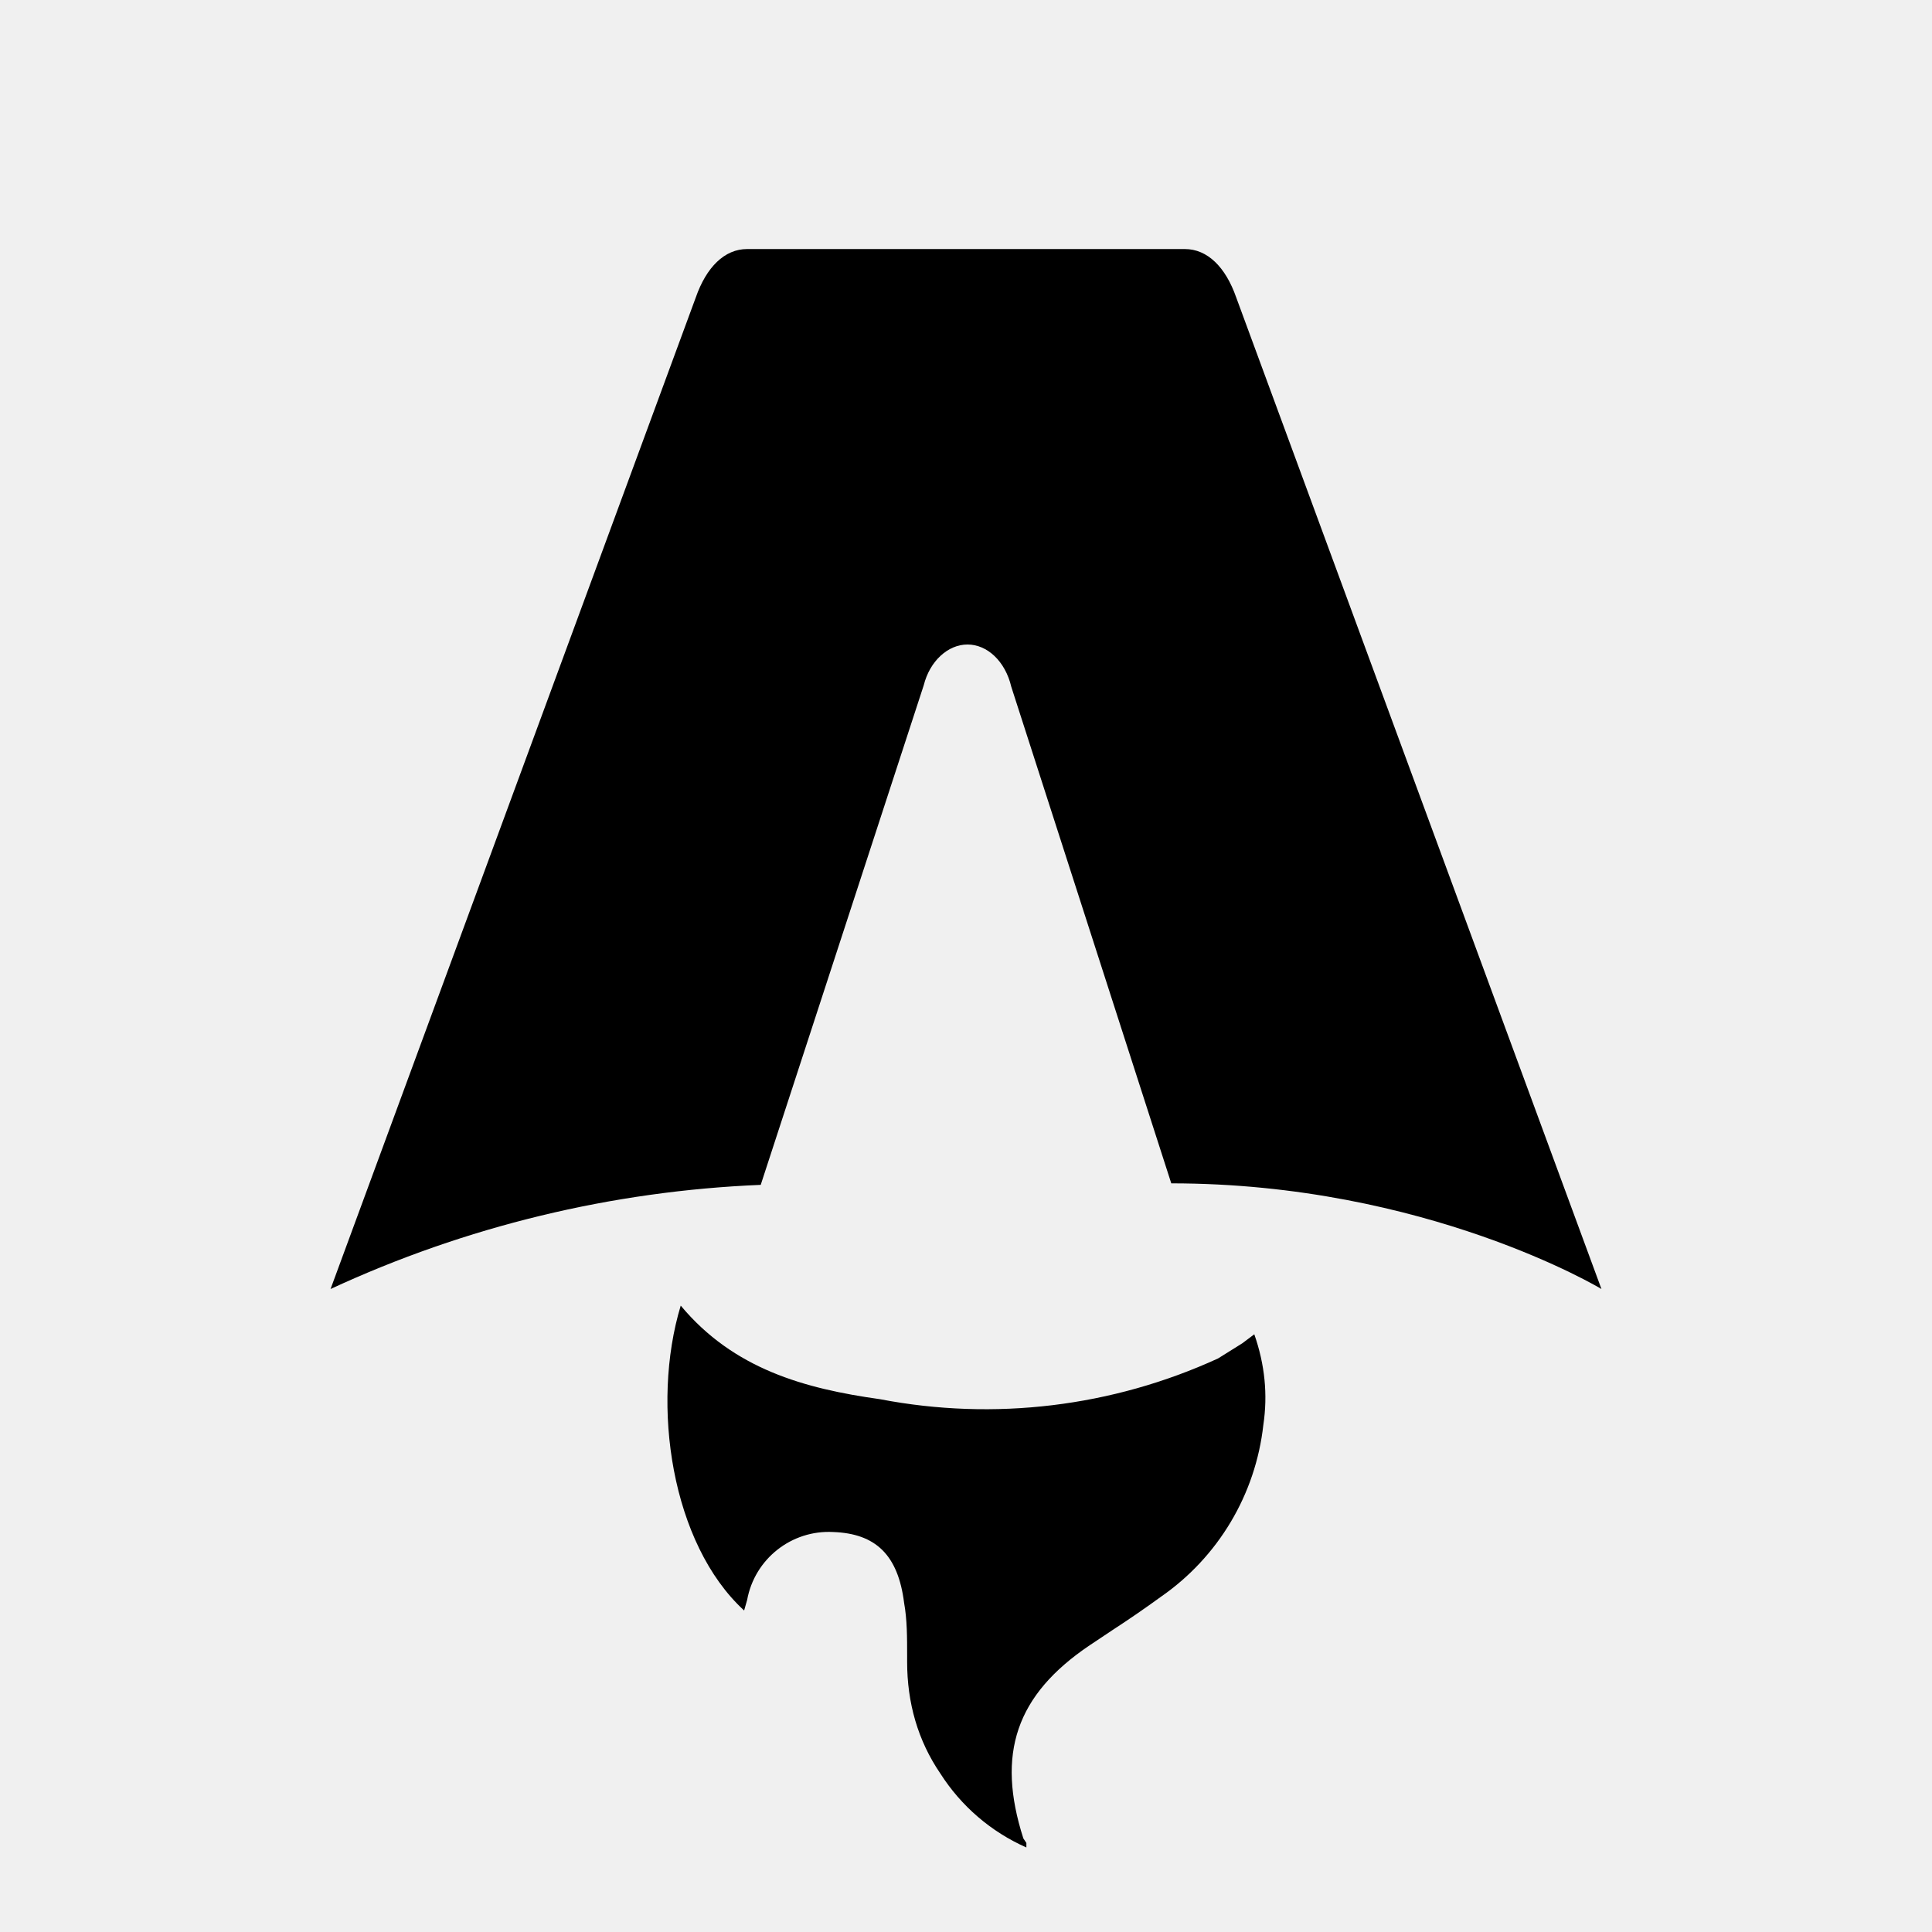
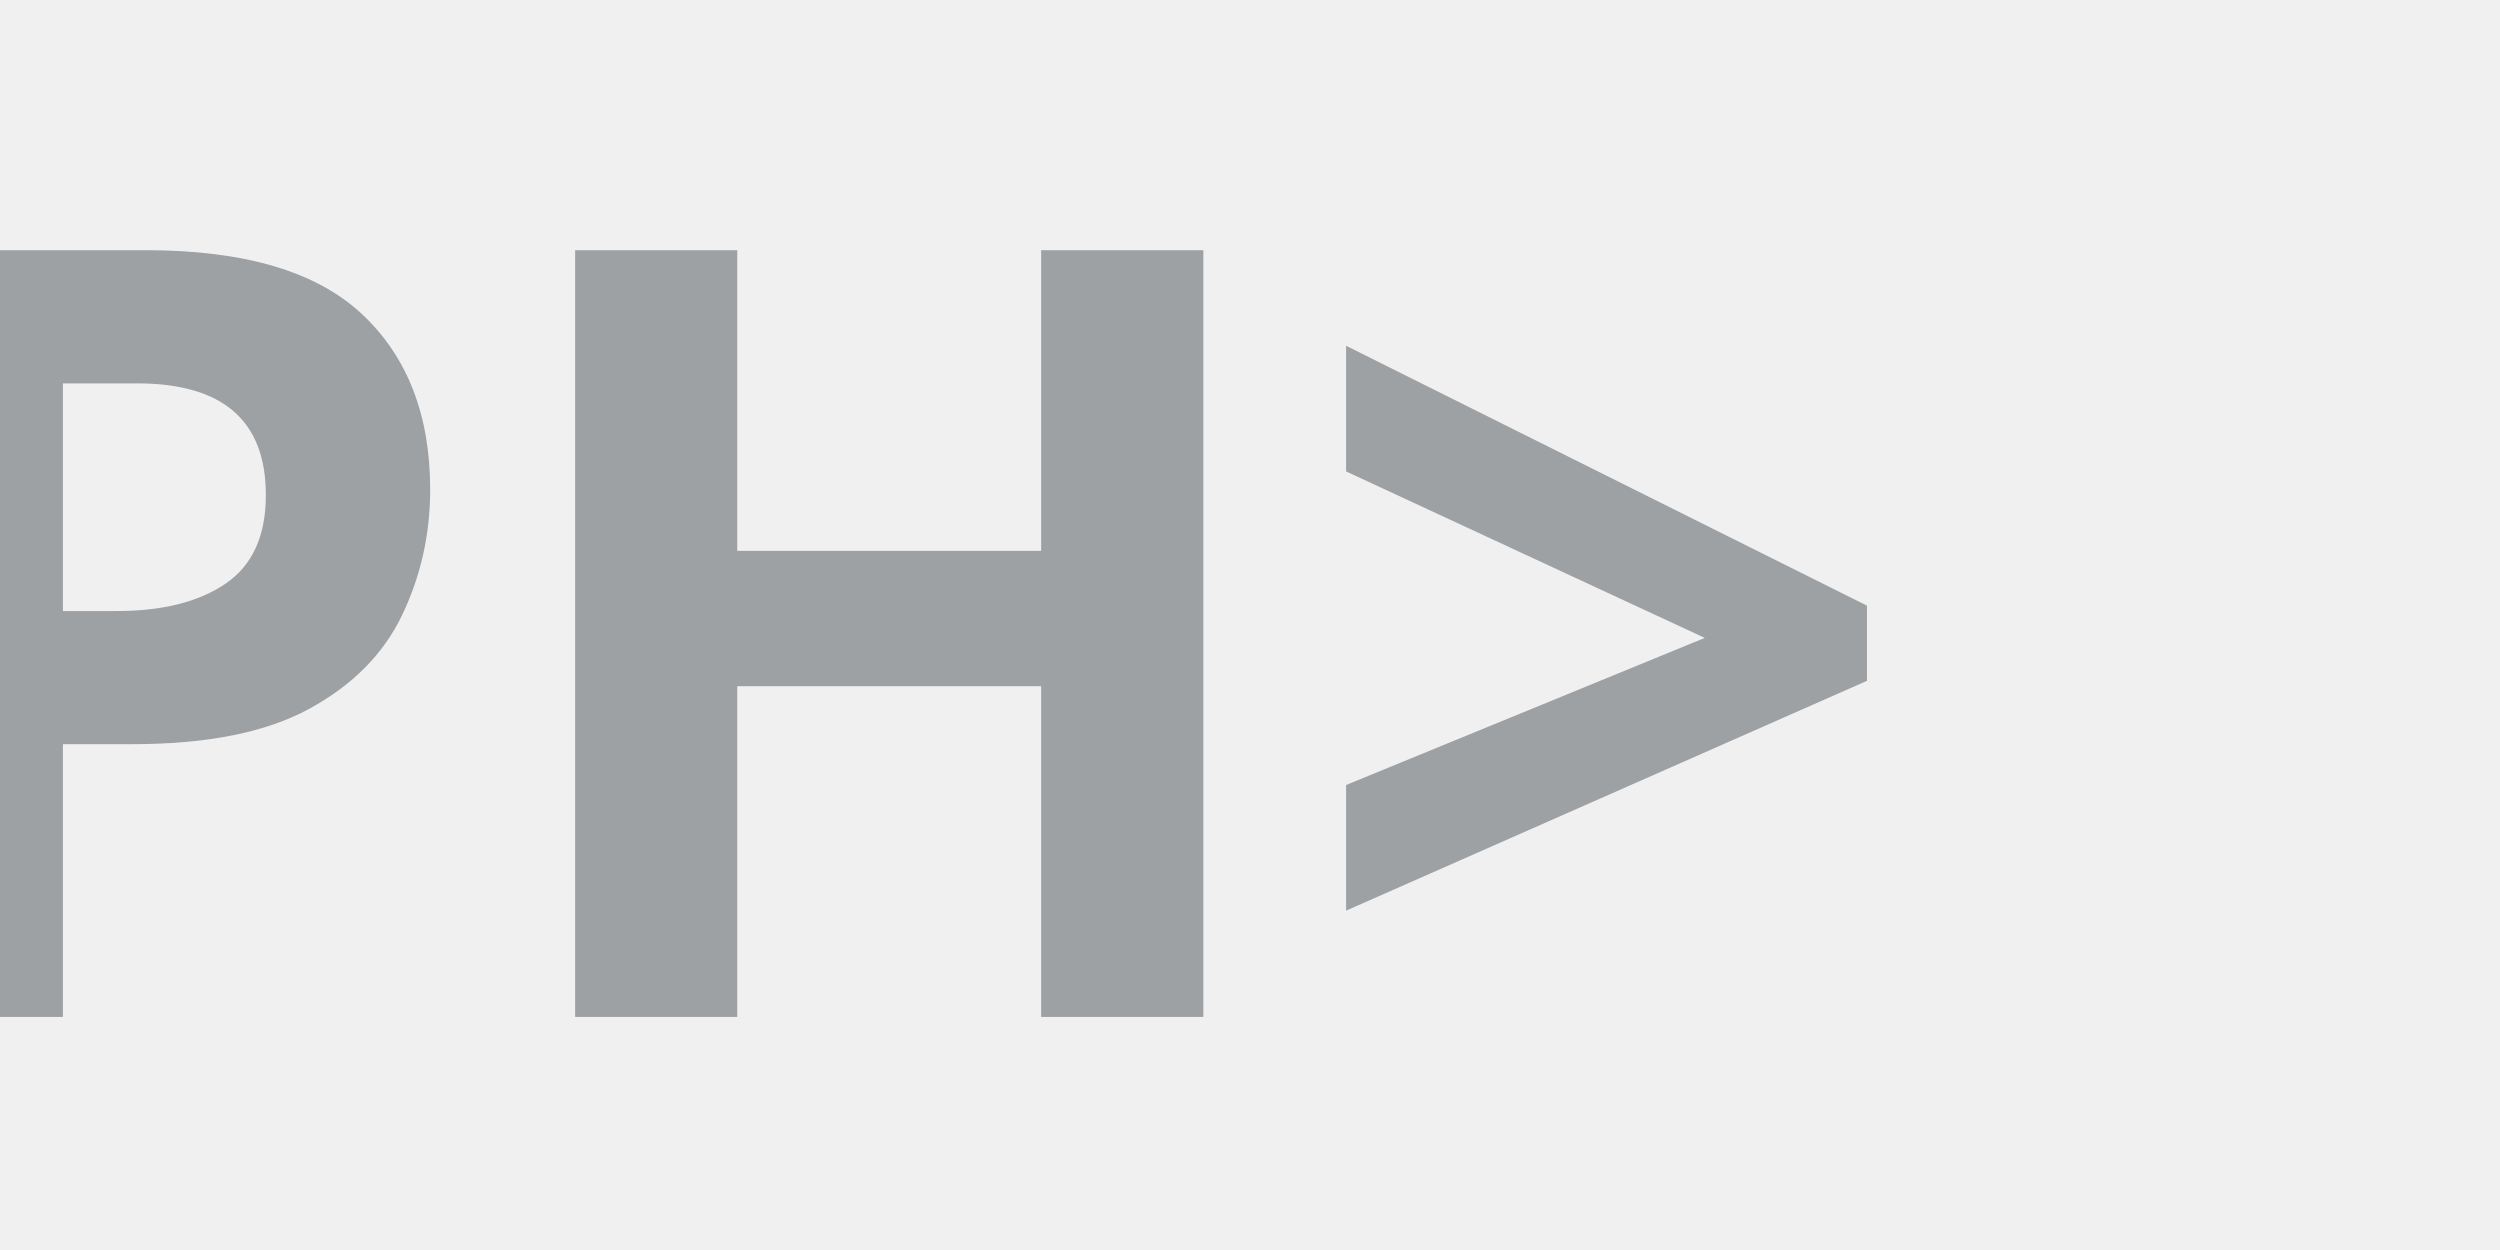
- <svg xmlns="http://www.w3.org/2000/svg" fill="none" viewBox="0 0 128 128">
-   <path d="M50.4 78.5a75.1 75.1 0 0 0-28.5 6.9l24.2-65.7c.7-2 1.9-3.2 3.4-3.2h29c1.5 0 2.7 1.2 3.4 3.2l24.2 65.7s-11.6-7-28.5-7L67 45.5c-.4-1.7-1.6-2.8-2.9-2.8-1.3 0-2.5 1.1-2.9 2.7L50.4 78.5Zm-1.1 28.2Zm-4.2-20.2c-2 6.6-.6 15.8 4.2 20.2a17.5 17.5 0 0 1 .2-.7 5.5 5.5 0 0 1 5.7-4.5c2.8.1 4.3 1.5 4.7 4.7.2 1.1.2 2.3.2 3.5v.4c0 2.7.7 5.2 2.2 7.4a13 13 0 0 0 5.7 4.9v-.3l-.2-.3c-1.8-5.6-.5-9.5 4.4-12.8l1.5-1a73 73 0 0 0 3.2-2.2 16 16 0 0 0 6.8-11.4c.3-2 .1-4-.6-6l-.8.6-1.6 1a37 37 0 0 1-22.4 2.7c-5-.7-9.7-2-13.2-6.2Z" />
-   <style>
-         path { fill: #000; }
-         @media (prefers-color-scheme: dark) {
-             path { fill: #FFF; }
-         }
-     </style>
+ <svg xmlns="http://www.w3.org/2000/svg" width="512" height="256" viewBox="0 0 512 256" version="1.1" id="svg5">
+   <defs id="defs2" />
+   <g id="layer1" transform="translate(0,-127.9999)">
+     <text xml:space="preserve" style="font-weight:600;font-size:219.914px;font-family:'Hiragino Mincho ProN';-inkscape-font-specification:'Hiragino Mincho ProN Semi-Bold';text-align:center;text-anchor:middle;fill:#9da1a4;fill-opacity:1;stroke:none;stroke-width:3.302;paint-order:markers stroke fill" x="256" y="336.269" id="text186">
+       <tspan id="tspan184" x="256" y="336.269" style="font-style:normal;font-variant:normal;font-weight:bold;font-stretch:normal;font-family:'JetBrainsMonoNL Nerd Font';-inkscape-font-specification:'JetBrainsMonoNL Nerd Font Bold';fill:#9da1a4;fill-opacity:1;stroke:none;stroke-width:3.302">&lt;PH&gt;</tspan>
+     </text>
+   </g>
</svg>
